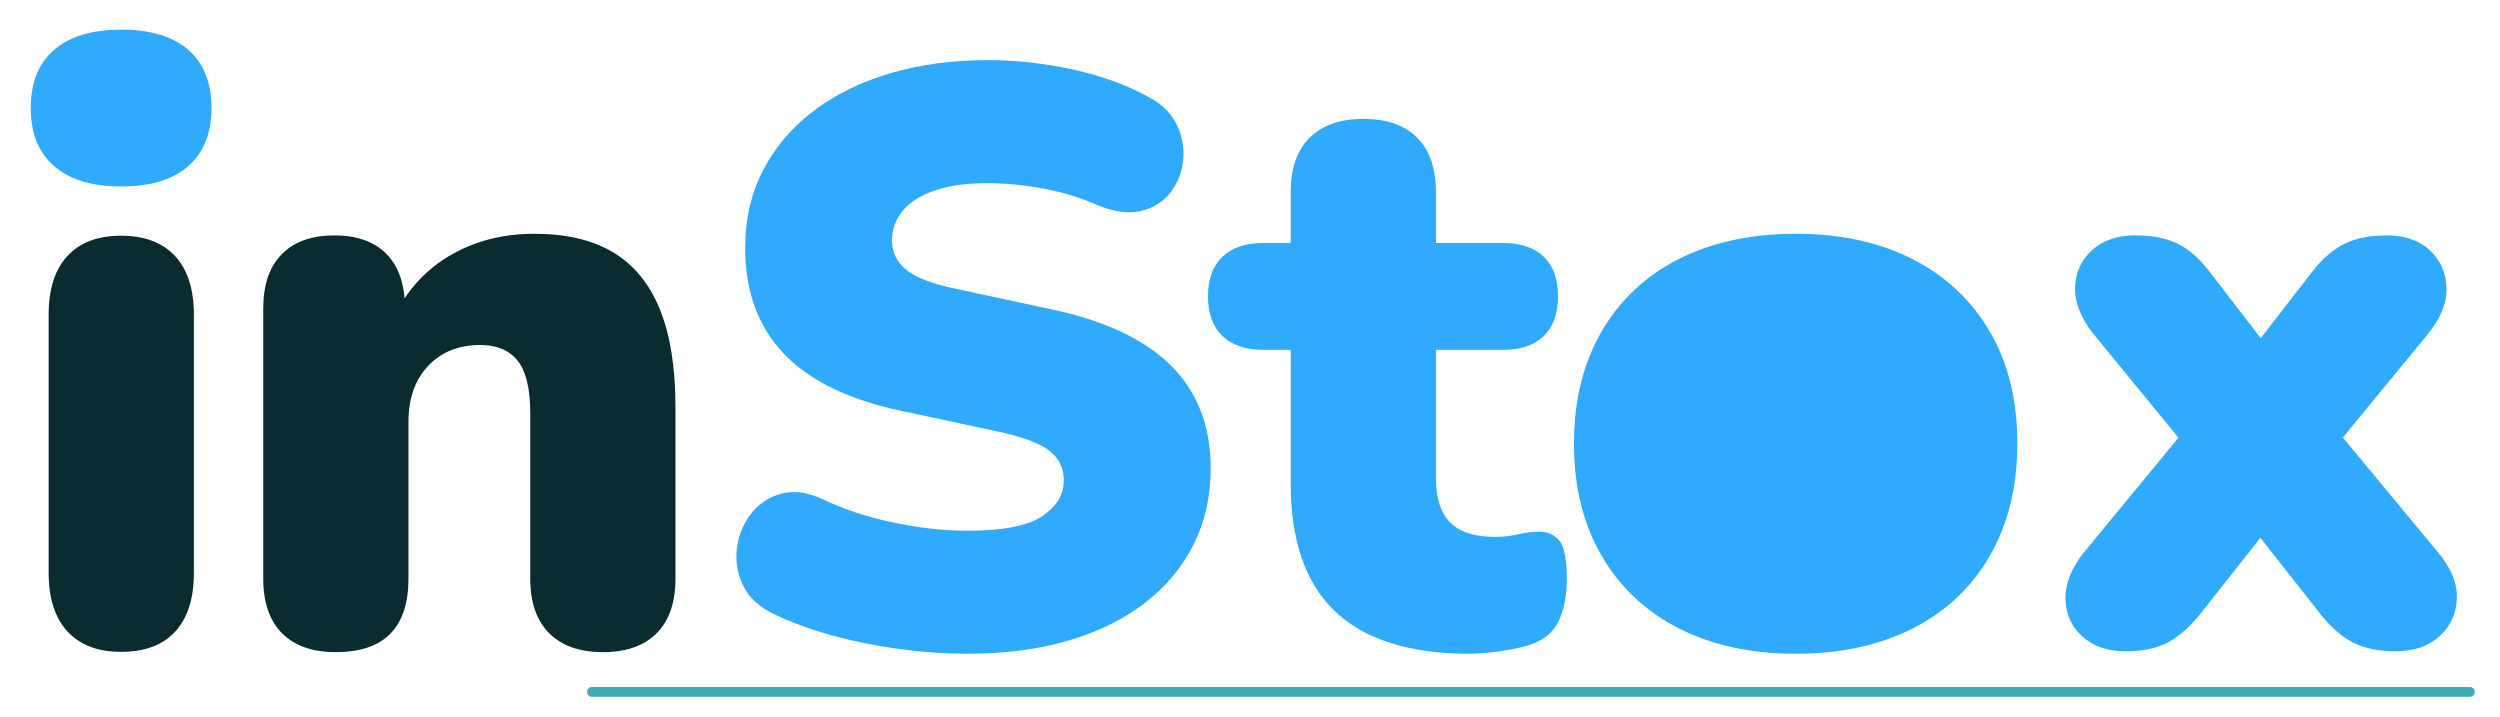
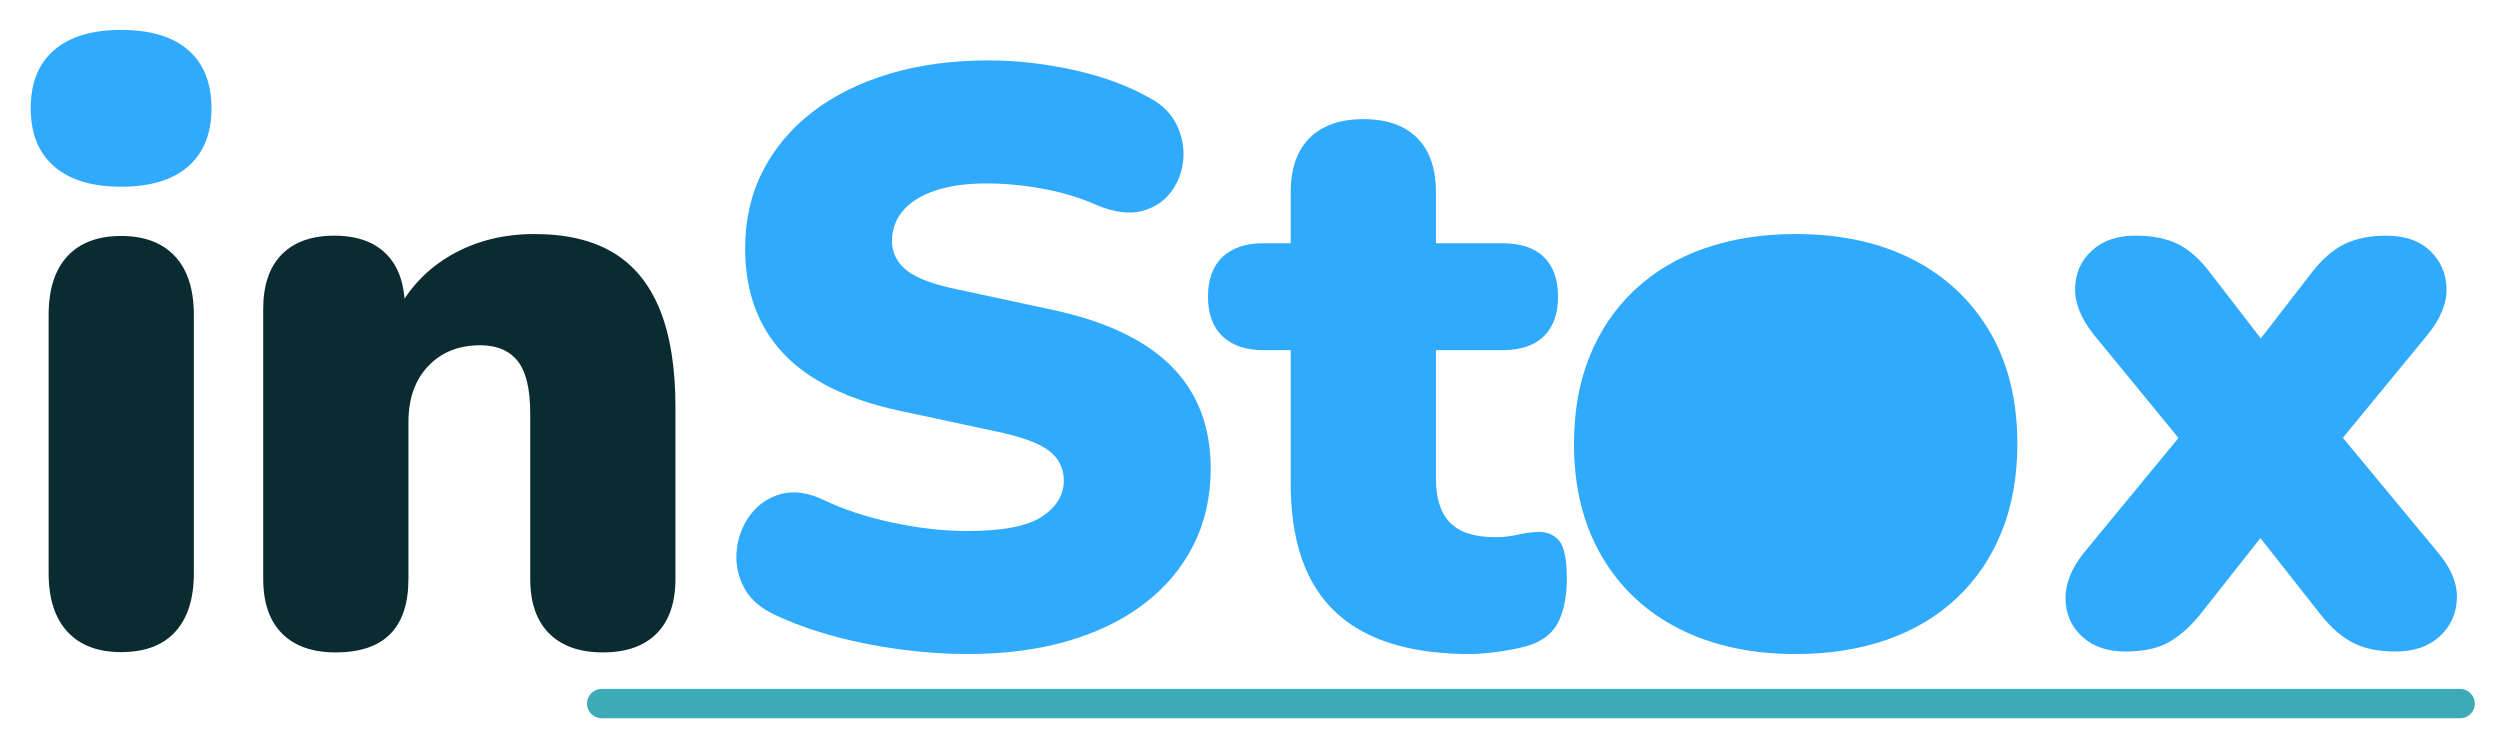
- <svg xmlns="http://www.w3.org/2000/svg" width="640" height="183.39" viewBox="0 0 3064.00 878.00" role="img" aria-label="inStox">
+ <svg xmlns="http://www.w3.org/2000/svg" width="640" height="190.21" viewBox="0 0 3064.00 910.00" role="img" aria-label="inStox">
  <g transform="translate(8 790.00) scale(1 -1)">
    <g transform="translate(0.00 0)">
      <path fill="#0A2C30" d="M140.41 -8.92 Q97.64 -8.92 74.61 16.11 Q51.59 41.13 51.59 87.82 L51.59 404.37 Q51.59 451.42 74.61 476.27 Q97.64 501.11 140.41 501.11 Q183.18 501.11 206.39 476.27 Q229.59 451.42 229.59 404.37 L229.59 87.82 Q229.59 41.13 206.89 16.11 Q184.18 -8.92 140.41 -8.92 Z" />
      <g transform="translate(140.41 657.55) scale(1.12) translate(-140.41 -657.55)">
        <path fill="#2FAAFC" d="M140.41 571.76 Q92.64 571.76 67.07 594.05 Q41.51 616.34 41.51 657.55 Q41.51 699.13 67.07 721.24 Q92.64 743.35 140.41 743.35 Q188.54 743.35 213.93 721.24 Q239.31 699.13 239.31 657.55 Q239.31 616.34 213.93 594.05 Q188.54 571.76 140.41 571.76 Z" />
      </g>
    </g>
    <g transform="translate(263.00 0)">
      <path fill="#0A2C30" d="M140.41 -9.28 Q97.64 -9.28 74.61 13.93 Q51.59 37.13 51.59 80.90 L51.59 411.65 Q51.59 455.42 74.30 478.45 Q97.00 501.47 138.77 501.47 Q180.54 501.47 202.93 478.45 Q225.31 455.42 225.31 411.65 L225.31 365.36 L214.31 406.33 Q238.23 452.94 282.81 478.20 Q327.40 503.47 383.84 503.47 Q442.84 503.47 480.84 480.51 Q518.84 457.55 537.84 410.50 Q556.84 363.45 556.84 290.98 L556.84 80.90 Q556.84 37.13 533.82 13.93 Q510.80 -9.28 468.02 -9.28 Q425.25 -9.28 402.05 13.93 Q378.84 37.13 378.84 80.90 L378.84 283.70 Q378.84 328.57 363.41 347.86 Q347.98 367.16 317.66 367.16 Q277.99 367.16 253.79 341.60 Q229.59 316.04 229.59 273.08 L229.59 80.90 Q229.59 -9.28 140.41 -9.28 Z" />
    </g>
    <g transform="translate(851.00 0)">
      <path fill="#2FAAFC" d="M326.39 -11.28 Q286.22 -11.28 242.86 -5.42 Q199.49 0.45 160.17 11.39 Q120.86 22.34 89.86 37.23 Q62.92 49.87 52.08 71.66 Q41.25 93.45 44.07 117.29 Q46.89 141.13 60.90 159.70 Q74.92 178.26 97.94 184.78 Q120.96 191.29 149.54 178.01 Q187.80 159.67 235.84 149.59 Q283.88 139.51 326.39 139.51 Q391.98 139.51 418.40 157.39 Q444.82 175.26 444.82 201.30 Q444.82 224.17 426.34 238.10 Q407.87 252.04 360.55 261.84 L244.17 286.76 Q147.89 307.40 101.07 357.13 Q54.25 406.87 54.25 486.14 Q54.25 538.34 75.85 580.57 Q97.45 622.81 136.82 653.08 Q176.19 683.36 230.84 699.82 Q285.49 716.28 352.24 716.28 Q403.94 716.28 457.30 704.47 Q510.66 692.66 550.47 670.05 Q573.49 657.77 583.46 636.66 Q593.43 615.55 591.07 593.35 Q588.71 571.14 575.48 554.08 Q562.24 537.01 539.67 531.50 Q517.11 525.99 485.89 538.63 Q456.55 551.96 420.47 558.73 Q384.39 565.49 349.96 565.49 Q312.90 565.49 286.93 556.64 Q260.95 547.80 247.60 531.96 Q234.25 516.12 234.25 494.98 Q234.25 473.66 251.87 459.19 Q269.48 444.71 315.99 435.26 L432.01 410.35 Q529.10 389.35 576.96 341.16 Q624.82 292.96 624.82 216.05 Q624.82 164.22 603.72 122.34 Q582.63 80.47 543.57 50.55 Q504.52 20.64 449.69 4.68 Q394.86 -11.28 326.39 -11.28 Z" />
    </g>
    <g transform="translate(1484.00 0)">
      <path fill="#2FAAFC" d="M310.07 -11.28 Q235.49 -11.28 186.57 12.00 Q137.64 35.28 113.77 81.61 Q89.89 127.94 89.89 197.96 L89.89 361.16 L56.41 361.16 Q24.11 361.16 6.32 378.13 Q-11.47 395.10 -11.47 426.67 Q-11.47 458.61 6.32 475.40 Q24.11 492.19 56.41 492.19 L89.89 492.19 L89.89 554.46 Q89.89 598.23 113.10 621.25 Q136.30 644.28 179.07 644.28 Q221.84 644.28 244.87 621.25 Q267.89 598.23 267.89 554.46 L267.89 492.19 L349.63 492.19 Q382.57 492.19 400.04 475.40 Q417.51 458.61 417.51 426.67 Q417.51 395.10 400.04 378.13 Q382.57 361.16 349.63 361.16 L267.89 361.16 L267.89 203.69 Q267.89 167.18 285.38 149.57 Q302.87 131.95 340.93 131.95 Q354.73 131.95 367.73 134.95 Q380.73 137.95 392.01 138.31 Q407.84 139.31 418.08 128.58 Q428.31 117.84 428.31 80.99 Q428.31 51.41 419.26 30.80 Q410.20 10.19 386.82 1.00 Q372.54 -4.28 348.67 -7.78 Q324.80 -11.28 310.07 -11.28 Z" />
    </g>
    <g transform="translate(1892.00 0)">
      <path fill="#2FAAFC" d="M300.77 -11.28 Q219.02 -11.28 157.92 19.72 Q96.81 50.72 62.93 108.86 Q29.06 167.00 29.06 246.28 Q29.06 305.92 48.16 353.37 Q67.25 400.83 103.13 434.65 Q139.00 468.47 189.15 485.97 Q239.30 503.47 300.77 503.47 Q383.16 503.47 443.95 472.47 Q504.73 441.47 538.61 383.83 Q572.48 326.19 572.48 246.28 Q572.48 186.64 553.39 139.00 Q534.29 91.36 498.42 57.54 Q462.54 23.72 412.39 6.22 Q362.24 -11.28 300.77 -11.28 Z" />
      <path fill="#2FAAFC" d="M300.77 120.12 Q328.19 120.12 348.85 133.33 Q369.51 146.54 381.49 174.38 Q393.48 202.22 393.48 246.28 Q393.48 312.87 367.46 342.47 Q341.45 372.07 300.77 372.07 Q273.99 372.07 253.01 359.04 Q232.04 346.01 220.05 318.49 Q208.06 290.98 208.06 246.28 Q208.06 180.05 234.08 150.08 Q260.10 120.12 300.77 120.12 Z" />
    </g>
    <g transform="translate(2476.00 0)">
      <path fill="#2FAAFC" d="M120.71 -8.19 Q87.86 -8.19 67.93 10.05 Q48.00 28.30 47.50 56.28 Q47.00 84.26 70.39 113.29 L218.34 292.86 L218.34 214.06 L82.30 379.99 Q58.55 409.65 59.23 437.31 Q59.92 464.98 79.84 483.22 Q99.77 501.47 132.63 501.47 Q165.20 501.47 185.81 490.92 Q206.42 480.36 224.53 456.34 L317.71 335.54 L255.83 335.54 L349.37 456.34 Q367.84 480.36 388.91 490.92 Q409.98 501.47 440.92 501.47 Q474.77 501.47 494.20 483.04 Q513.63 464.61 514.45 436.95 Q515.26 409.29 490.88 379.63 L354.57 213.78 L354.57 293.41 L503.80 113.29 Q528.18 84.63 527.18 56.64 Q526.18 28.66 505.93 10.23 Q485.69 -8.19 451.83 -8.19 Q420.89 -8.19 400.14 2.36 Q379.40 12.92 360.29 36.94 L255.83 169.65 L316.99 169.65 L212.25 36.94 Q193.51 13.92 173.40 2.86 Q153.29 -8.19 120.71 -8.19 Z" />
    </g>
-     <rect x="711.44" y="-64" width="2313.68" height="12" rx="6" fill="#3DAAB7" />
+     <rect x="711.44" y="-90" width="2313.68" height="36" rx="18" fill="#3DAAB7" />
  </g>
</svg>
